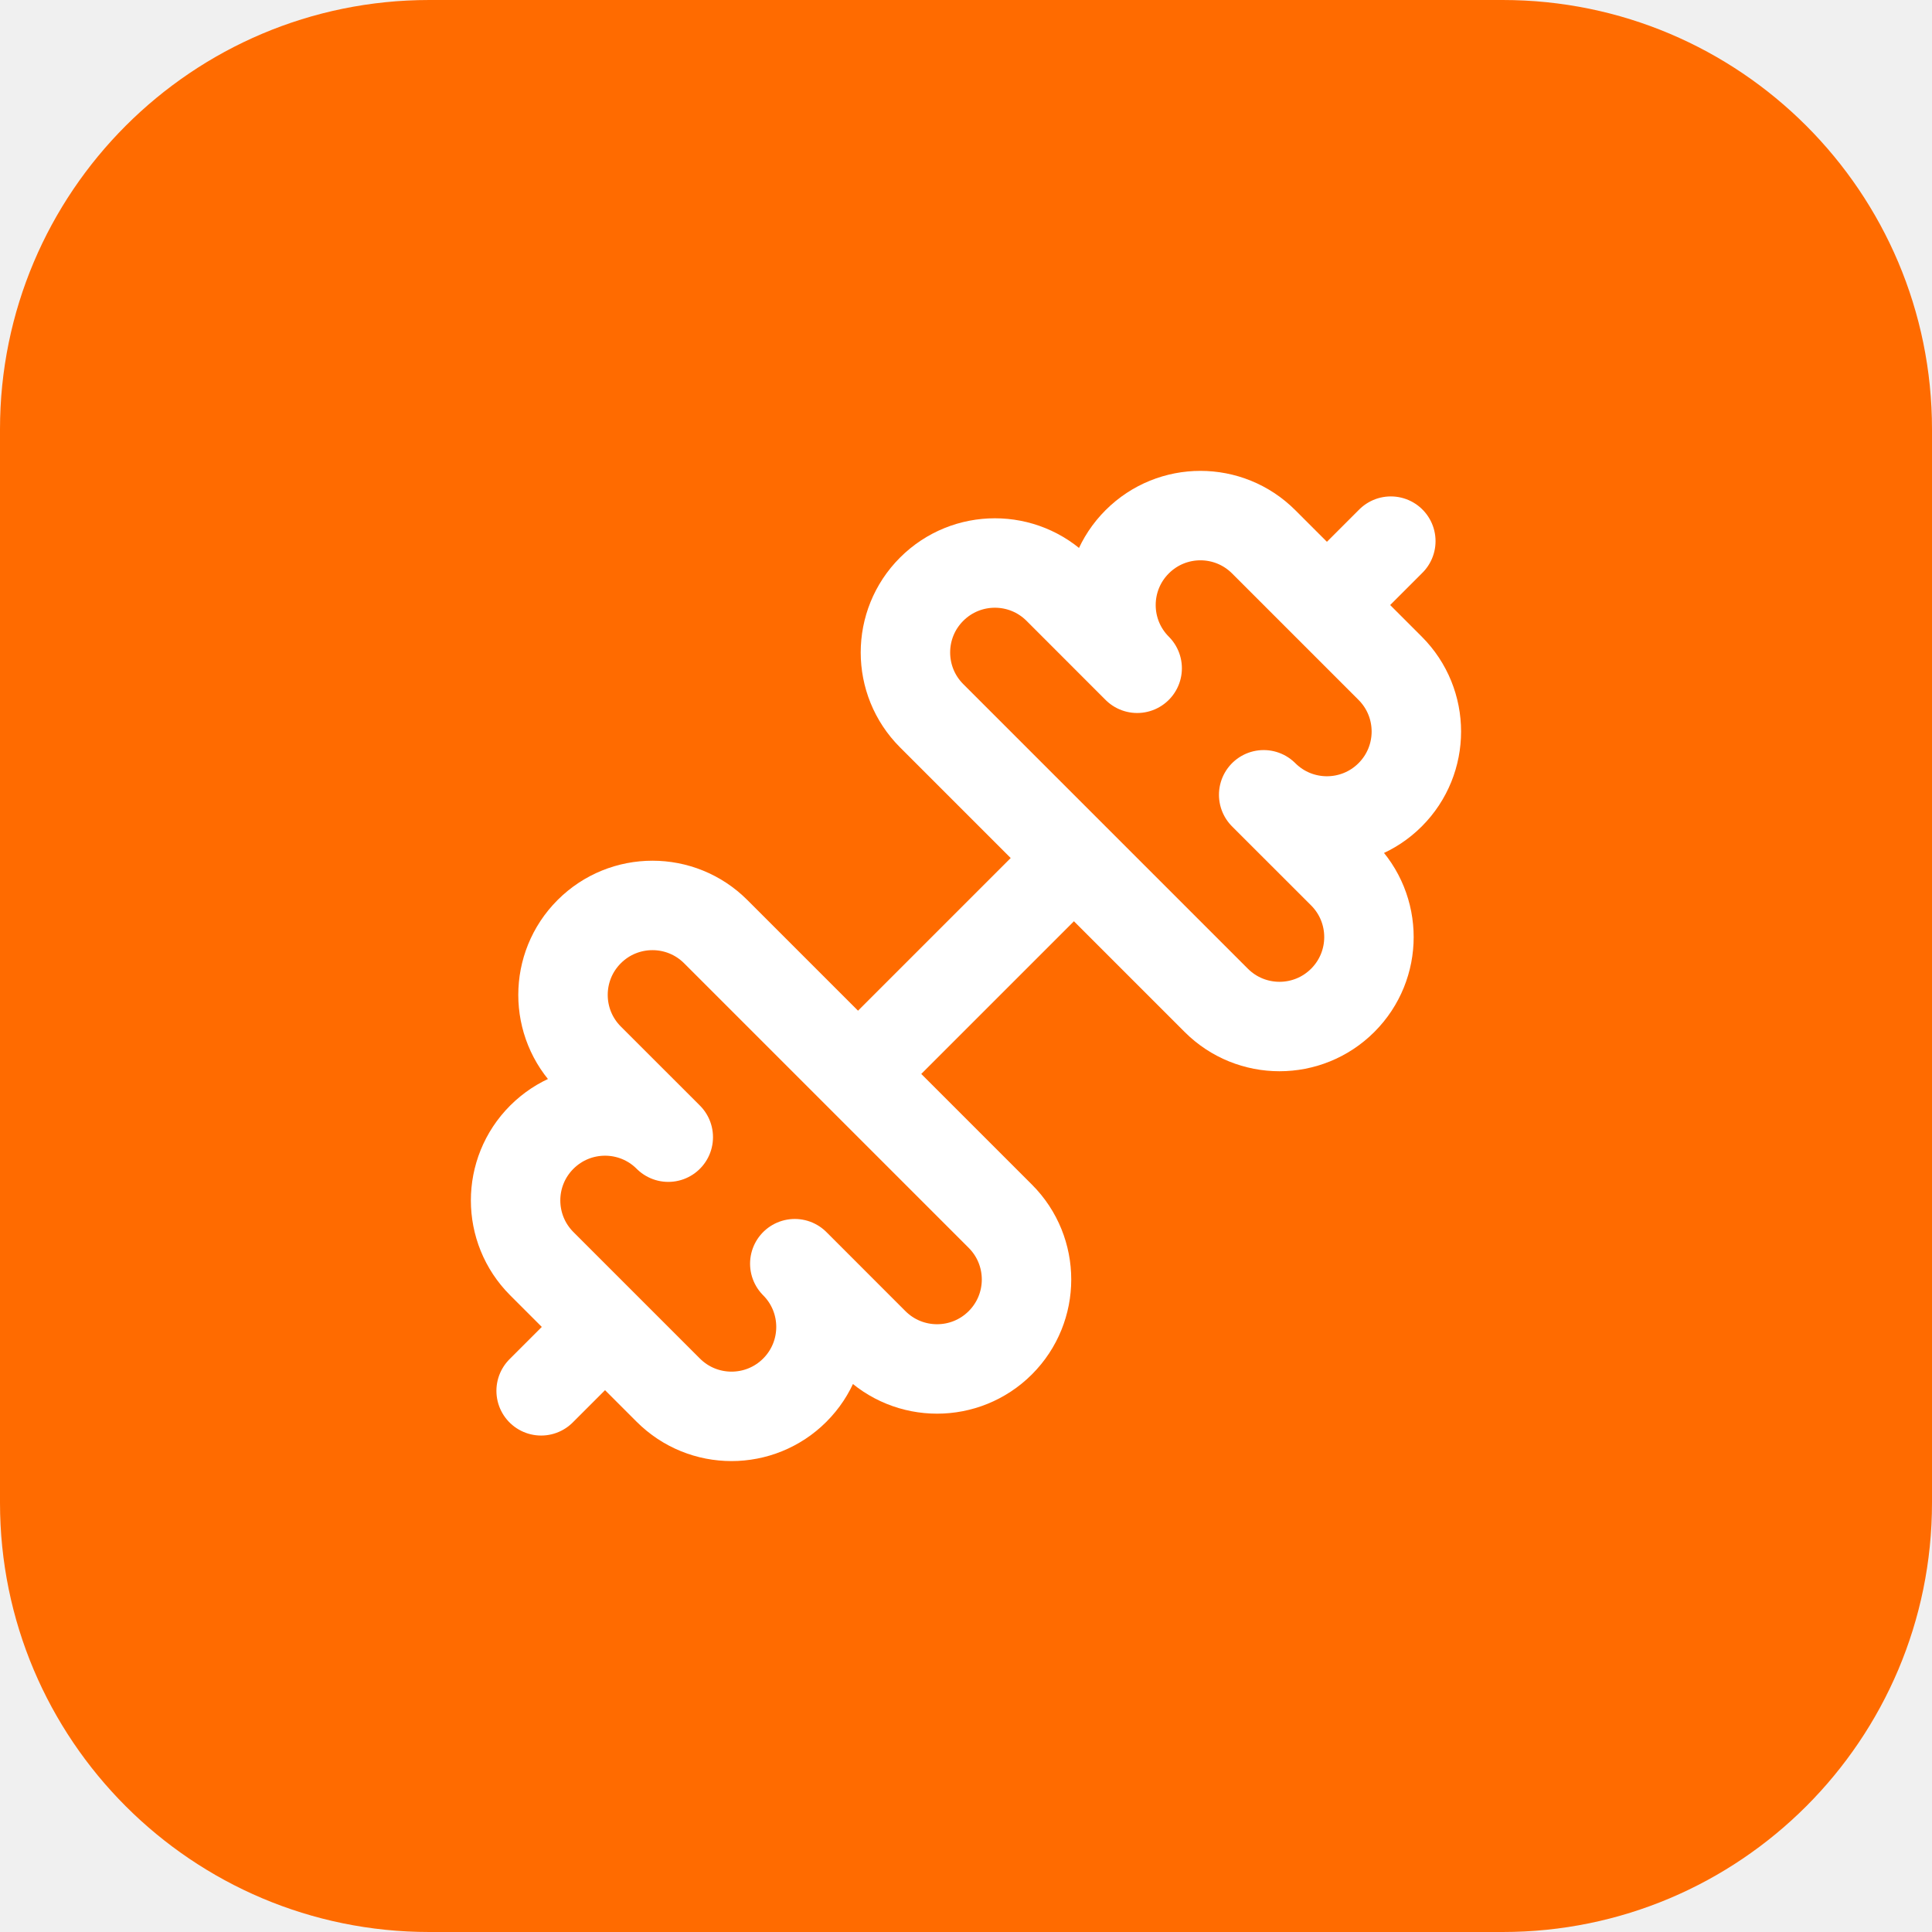
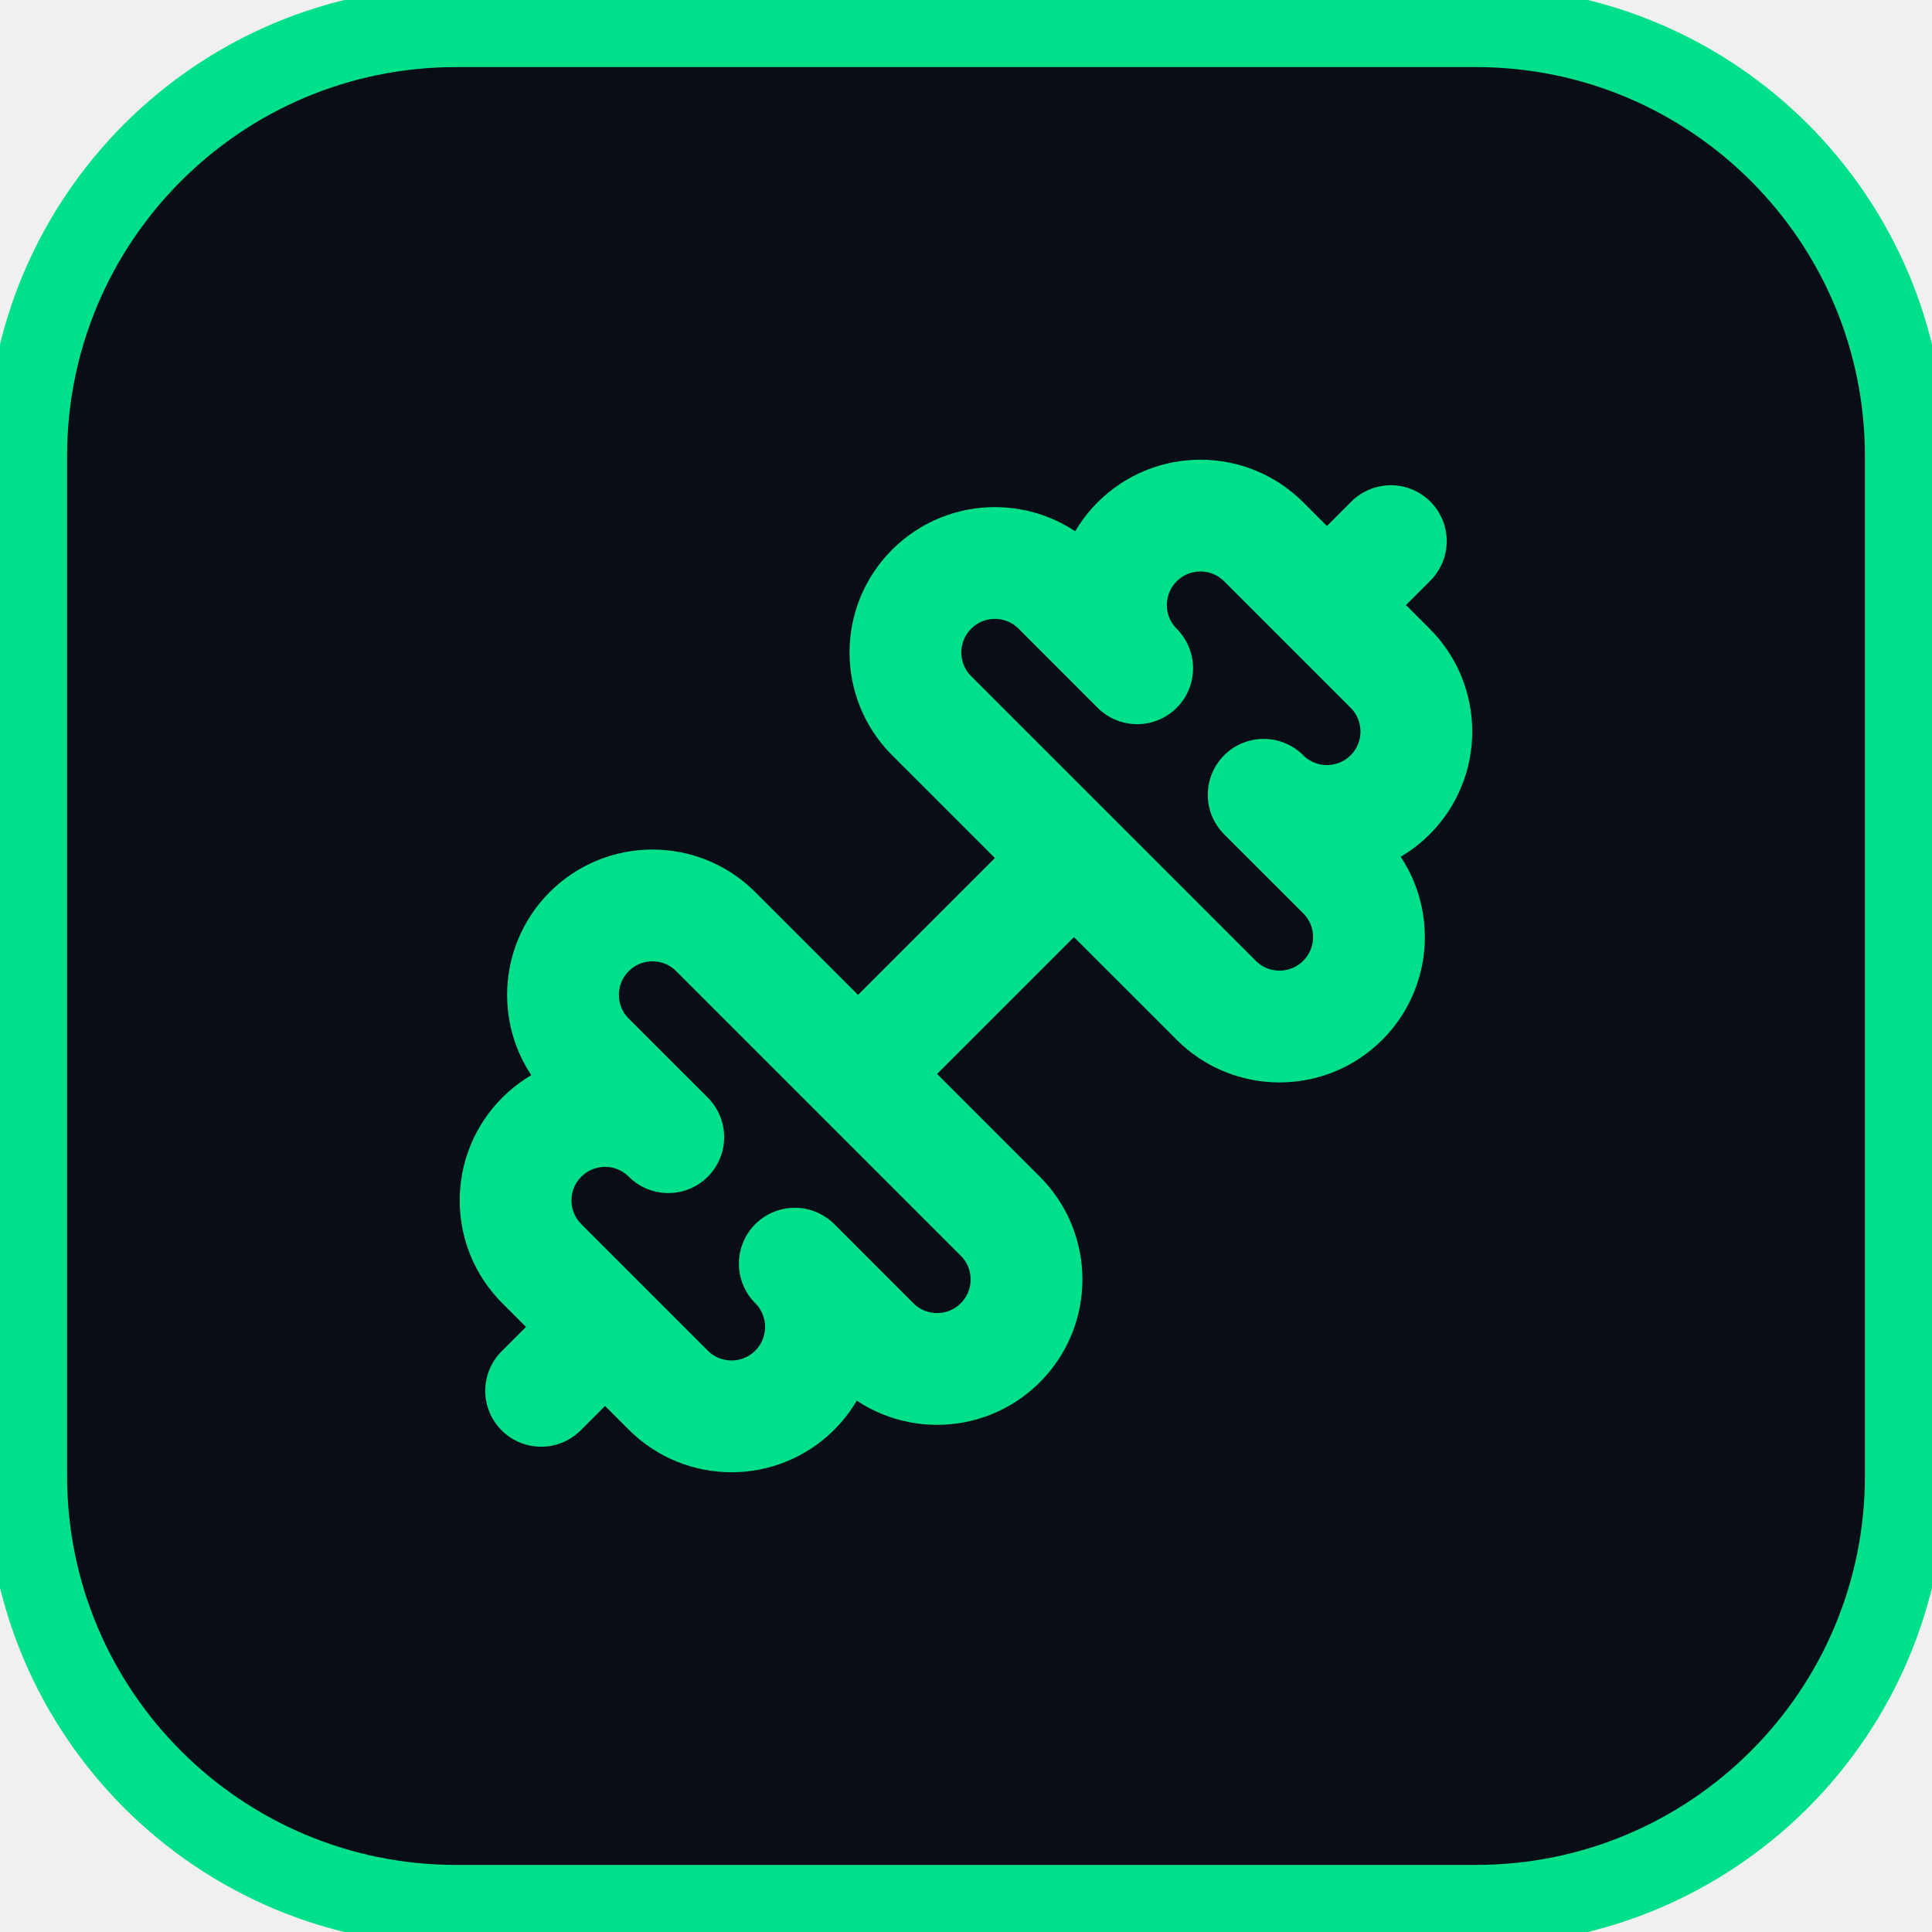
<svg xmlns="http://www.w3.org/2000/svg" viewBox="0 0 36 36">
-   <rect width="36" height="36" rx="8" fill="#FF6B00" />
-   <g transform="translate(8, 8) scale(0.8333)" fill="none" stroke="#FFFFFF" stroke-width="2" stroke-linecap="round" stroke-linejoin="round">
+   <rect width="35" height="35" x="0.5" y="0.5" rx="8" fill="#090d16" stroke="#00df89" stroke-width="1.5" />
+   <g transform="translate(8, 8) scale(0.8333)" fill="none" stroke="#00df89" stroke-width="2.5" stroke-linecap="round" stroke-linejoin="round">
    <path d="M17.596 12.768a2 2 0 1 0 2.829-2.829l-1.768-1.767a2 2 0 0 0 2.828-2.829l-2.828-2.828a2 2 0 0 0-2.829 2.828l-1.767-1.768a2 2 0 1 0-2.829 2.829z" />
    <path d="m2.5 21.5 1.4-1.4" />
    <path d="m20.1 3.9 1.4-1.4" />
    <path d="M5.343 21.485a2 2 0 1 0 2.829-2.828l1.767 1.768a2 2 0 1 0 2.829-2.829l-6.364-6.364a2 2 0 1 0-2.829 2.829l1.768 1.767a2 2 0 0 0-2.828 2.829z" />
    <path d="m9.6 14.4 4.8-4.8" />
  </g>
</svg>
